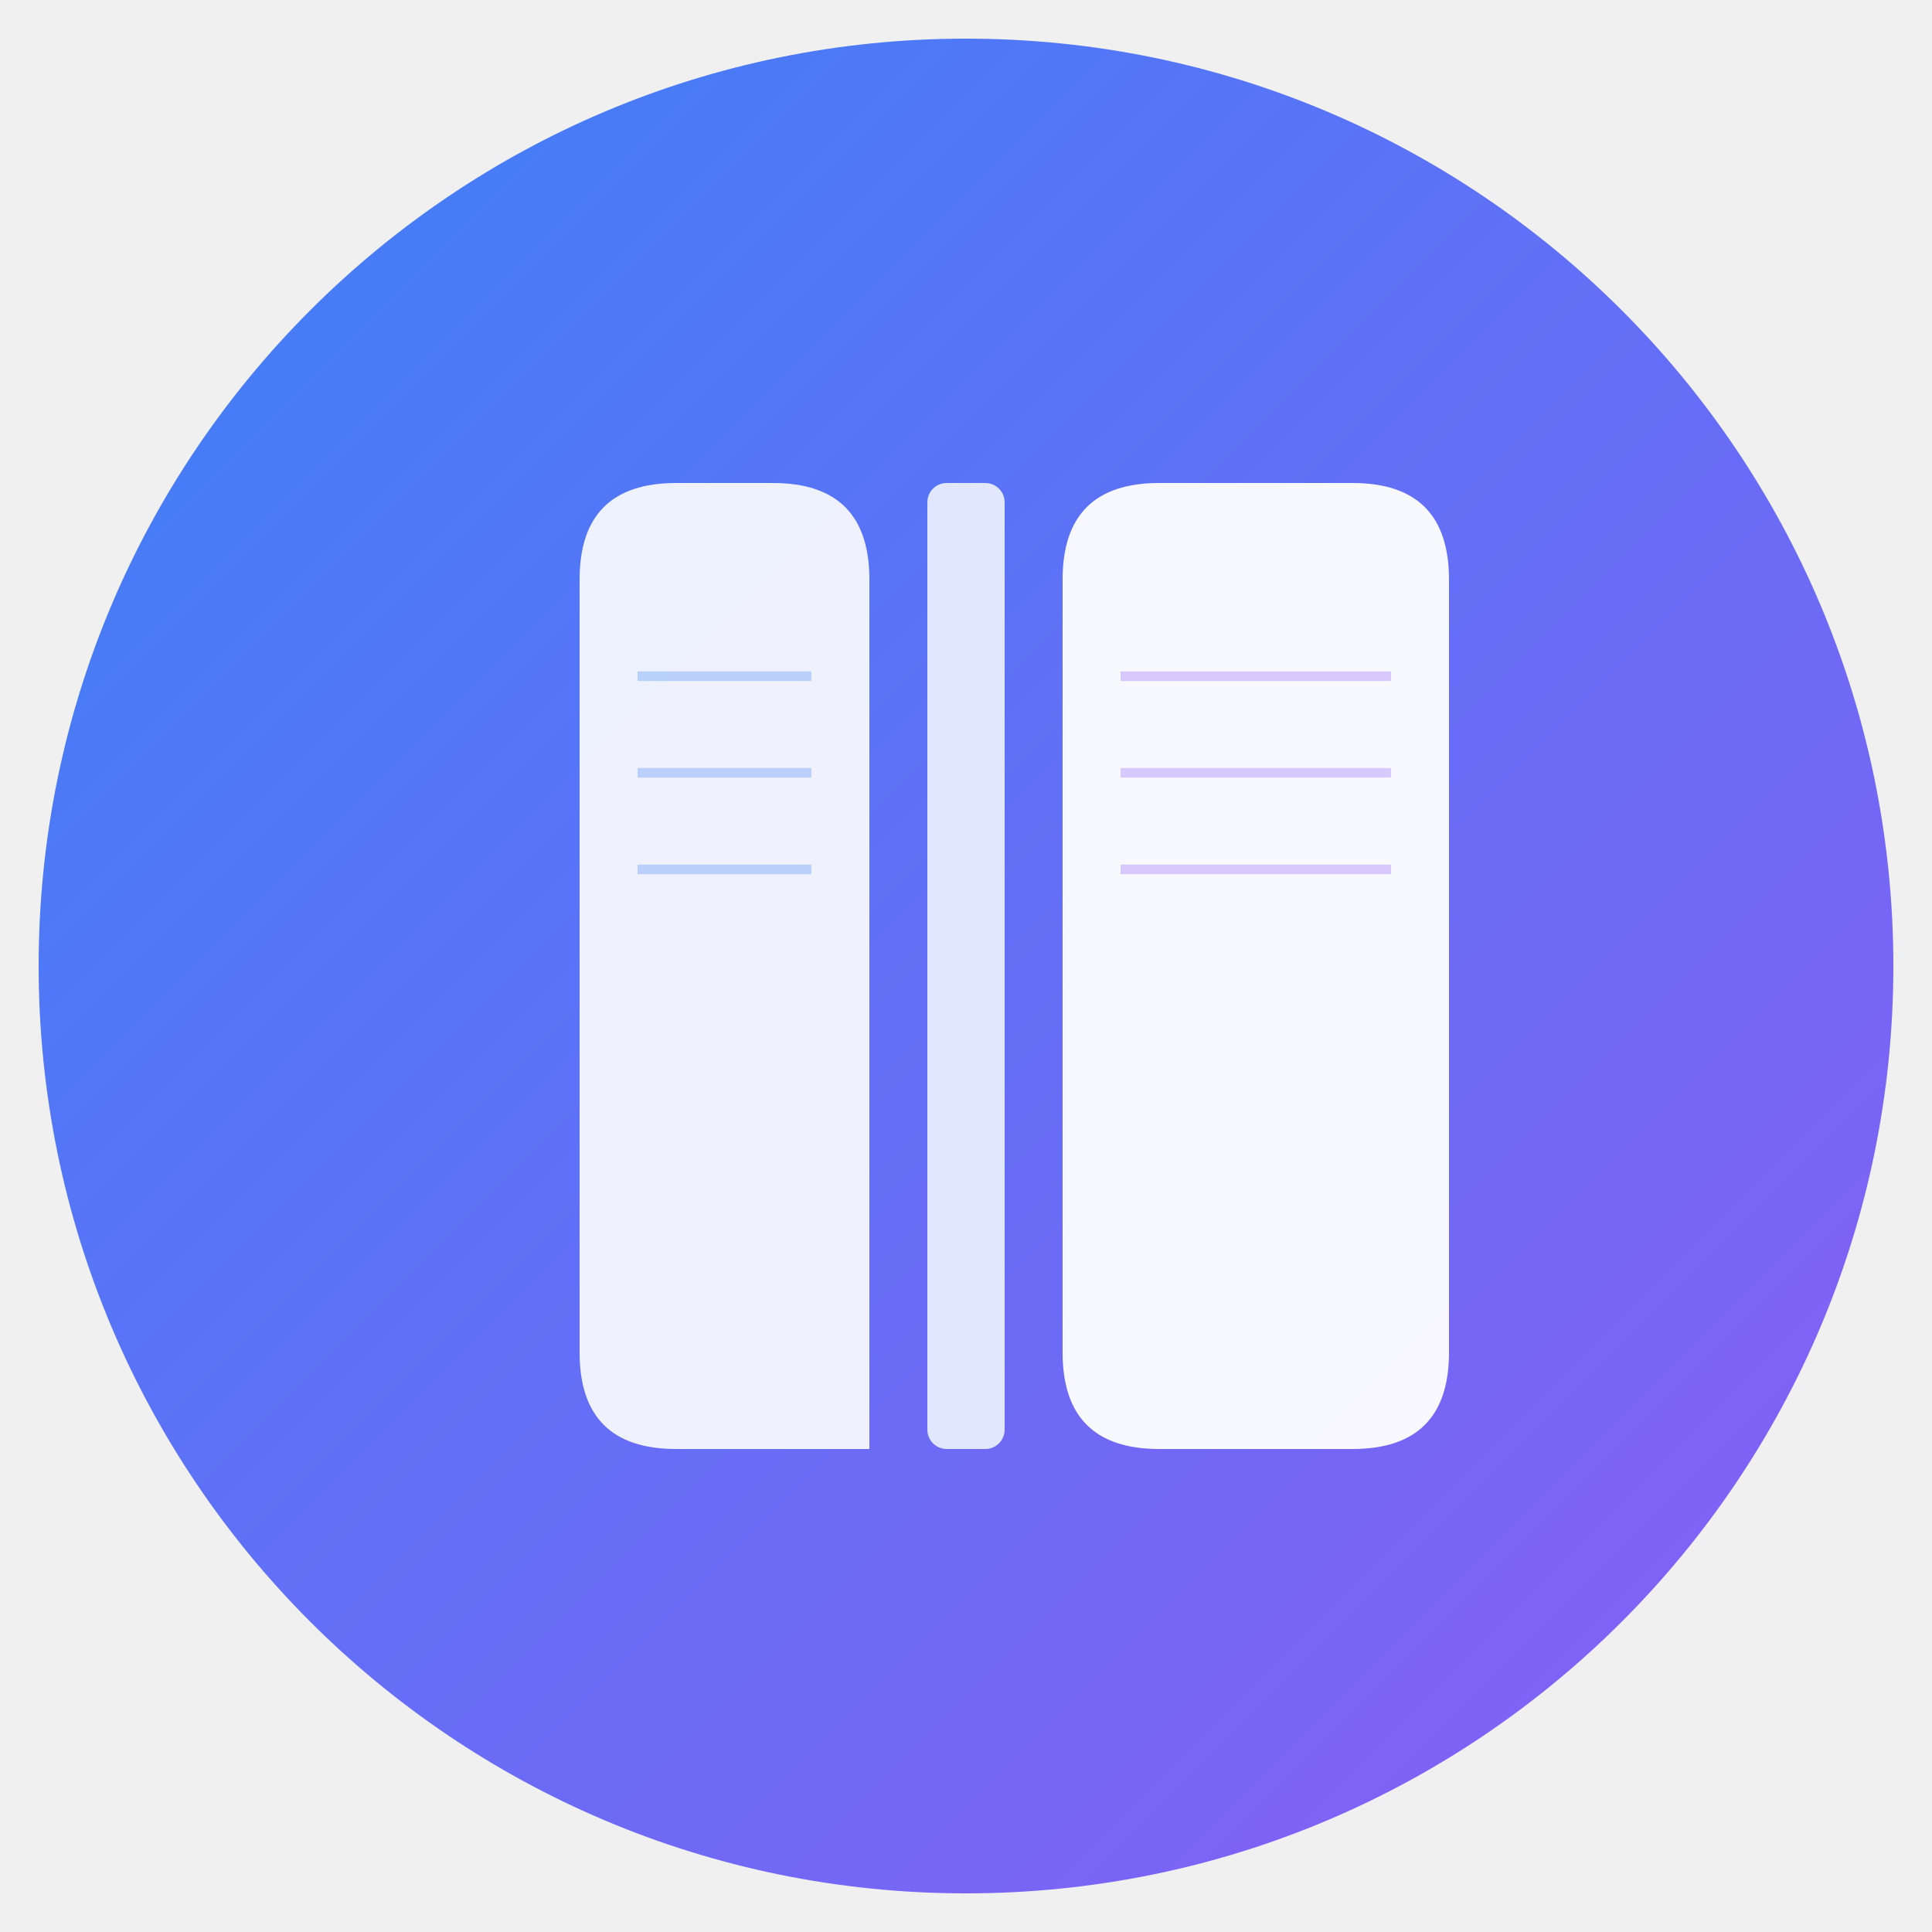
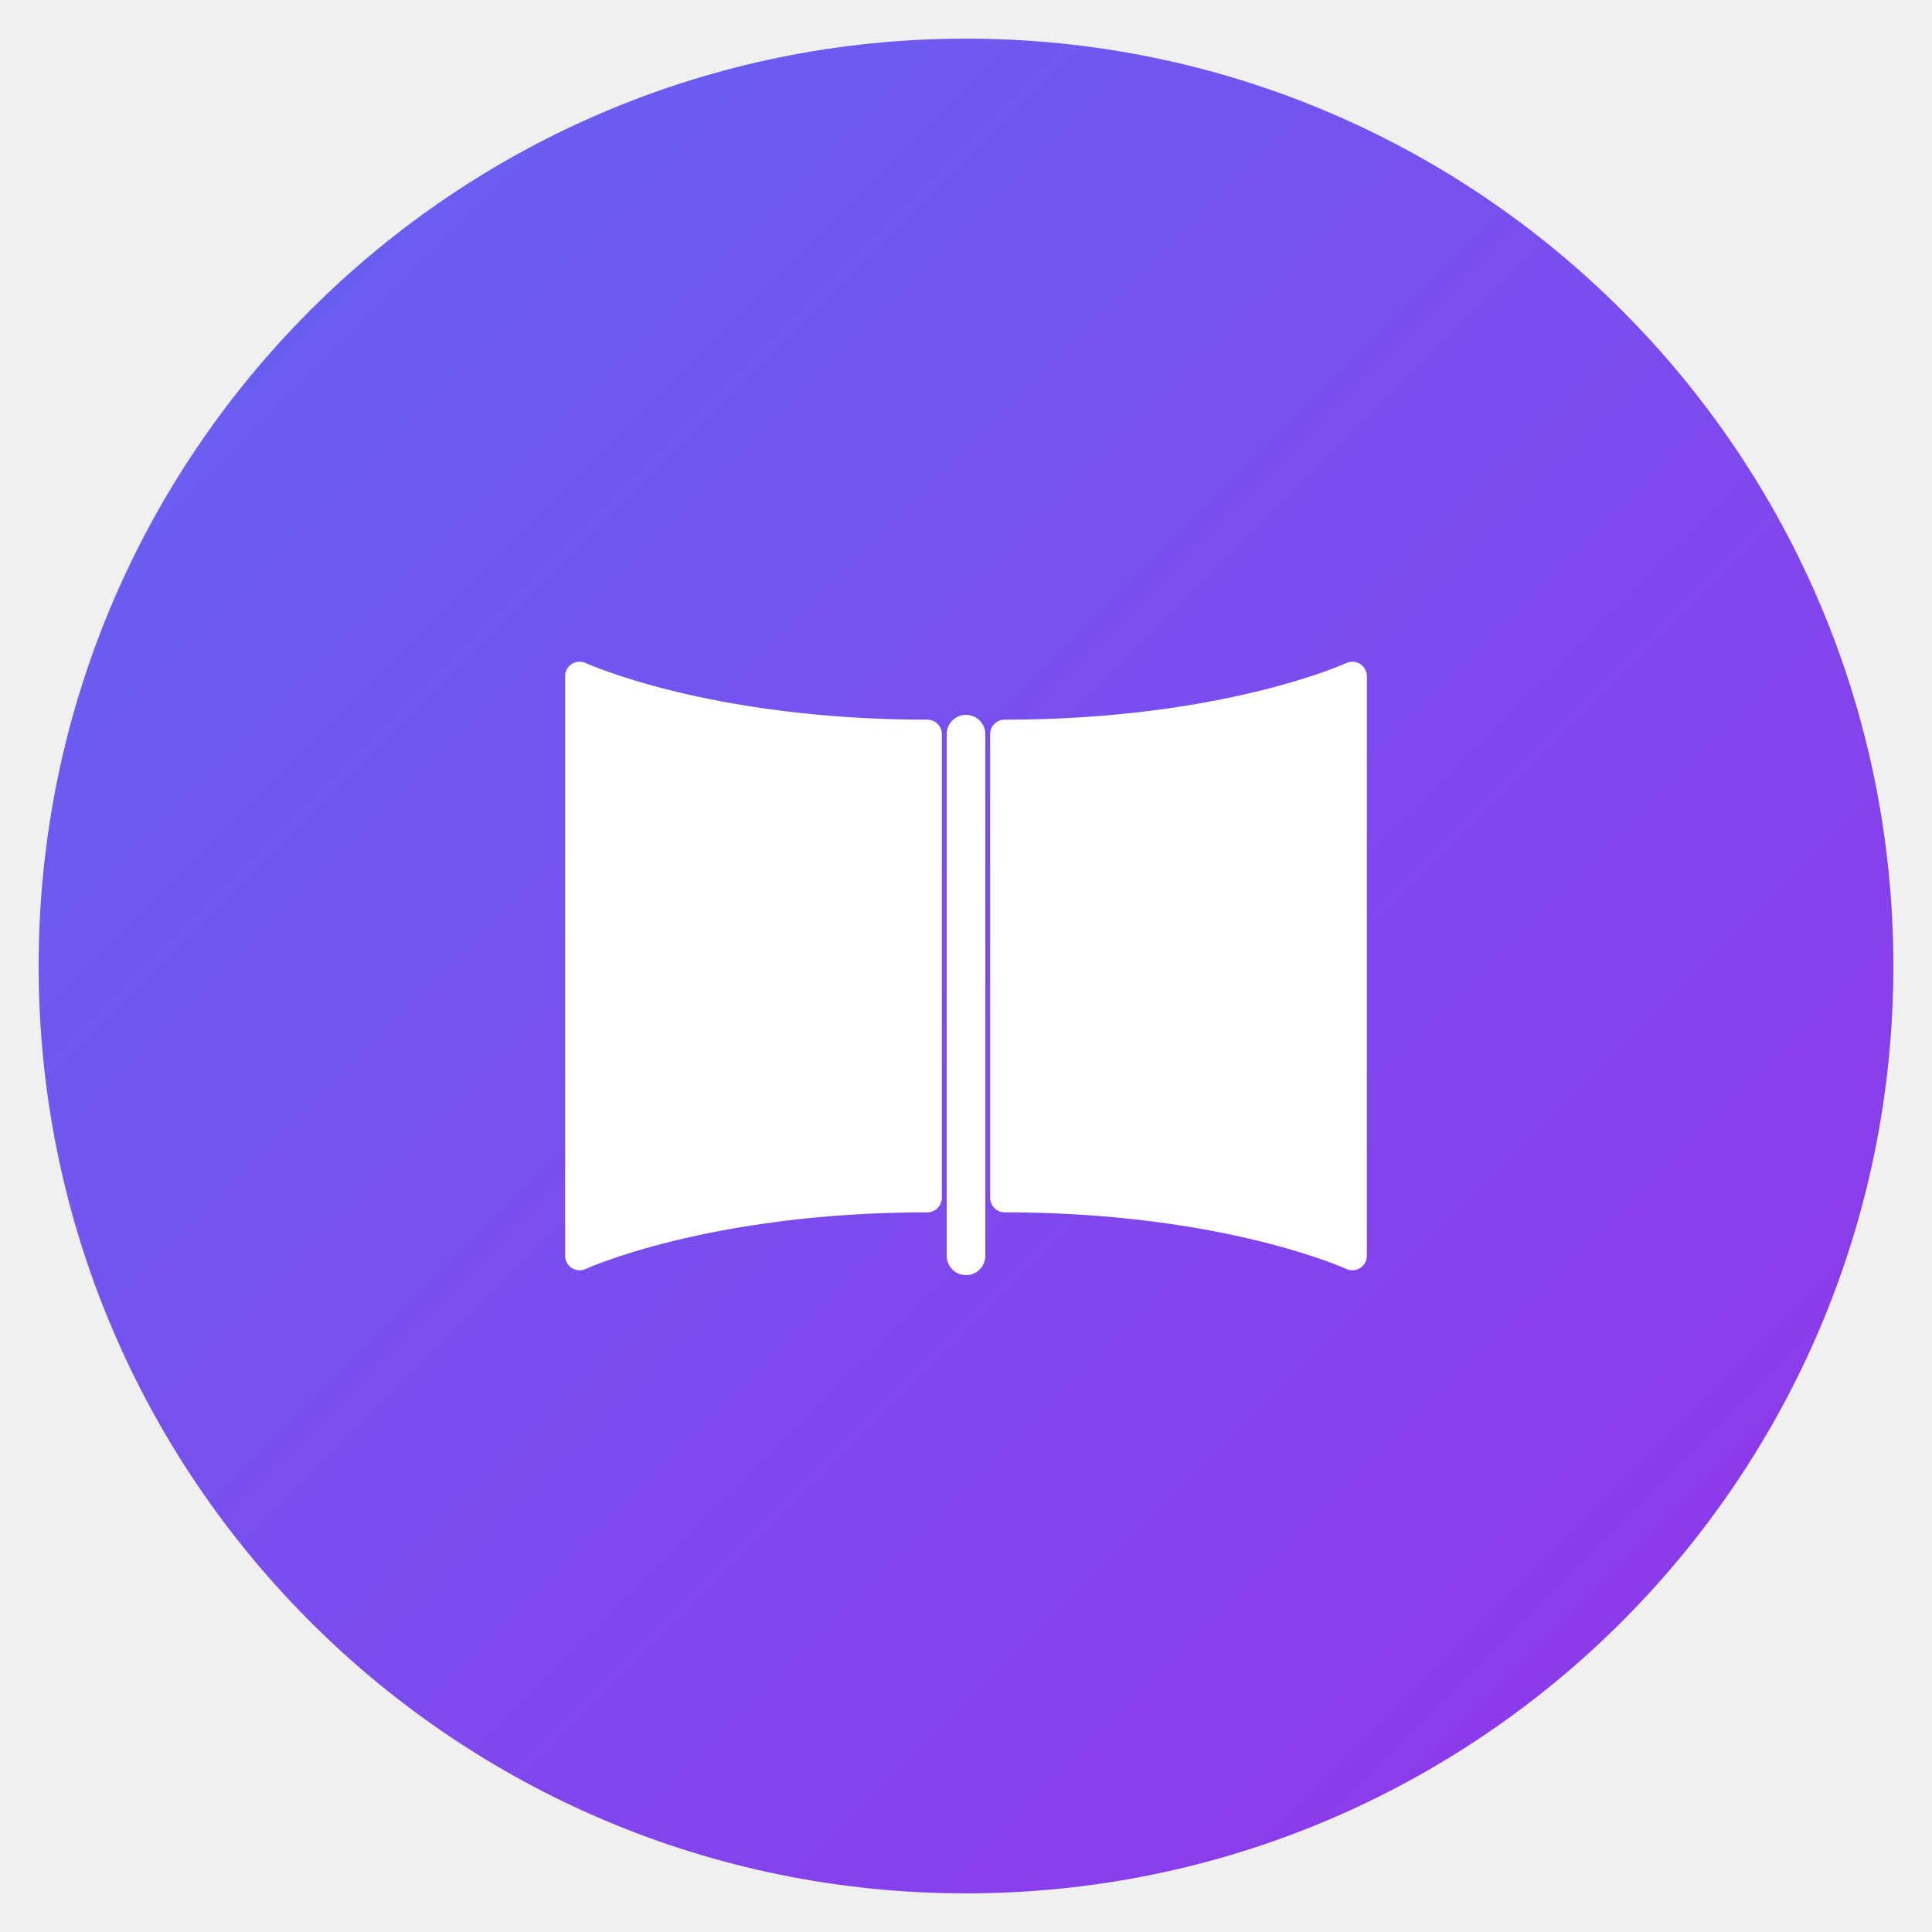
<svg xmlns="http://www.w3.org/2000/svg" viewBox="0 0 100 100">
  <defs>
-     <linearGradient id="bookGradient" x1="0%" y1="0%" x2="100%" y2="100%">
-       <stop offset="0%" style="stop-color:#3b82f6;stop-opacity:1" />
-       <stop offset="100%" style="stop-color:#8b5cf6;stop-opacity:1" />
+     <linearGradient id="logoGradient" x1="0%" y1="0%" x2="100%" y2="100%">
+       <stop offset="0%" style="stop-color:#6366f1;stop-opacity:1" />
+       <stop offset="100%" style="stop-color:#9333ea;stop-opacity:1" />
    </linearGradient>
  </defs>
-   <circle cx="50" cy="50" r="48" fill="url(#bookGradient)" />
-   <g transform="translate(25, 20)">
-     <path d="M 5 10 L 5 50 Q 5 55 10 55 L 20 55 L 20 10 Q 20 5 15 5 L 10 5 Q 5 5 5 10 Z" fill="#ffffff" opacity="0.9" />
-     <path d="M 30 10 L 30 50 Q 30 55 35 55 L 45 55 Q 50 55 50 50 L 50 10 Q 50 5 45 5 L 35 5 Q 30 5 30 10 Z" fill="#ffffff" opacity="0.95" />
-     <rect x="23" y="5" width="4" height="50" fill="#e0e7ff" rx="1" />
-     <line x1="8" y1="15" x2="17" y2="15" stroke="#3b82f6" stroke-width="0.5" opacity="0.3" />
-     <line x1="8" y1="20" x2="17" y2="20" stroke="#3b82f6" stroke-width="0.5" opacity="0.3" />
-     <line x1="8" y1="25" x2="17" y2="25" stroke="#3b82f6" stroke-width="0.5" opacity="0.3" />
-     <line x1="33" y1="15" x2="47" y2="15" stroke="#8b5cf6" stroke-width="0.5" opacity="0.3" />
-     <line x1="33" y1="20" x2="47" y2="20" stroke="#8b5cf6" stroke-width="0.5" opacity="0.3" />
-     <line x1="33" y1="25" x2="47" y2="25" stroke="#8b5cf6" stroke-width="0.5" opacity="0.3" />
+   <circle cx="50" cy="50" r="48" fill="url(#logoGradient)" />
+   <g transform="translate(50, 50)">
+     <path d="M -20 -15 L -20 15 C -20 15 -13.5 12 -2 12 L -2 -12 C -13.5 -12 -20 -15 -20 -15 Z" fill="#ffffff" stroke="#ffffff" stroke-width="1.5" stroke-linejoin="round" />
+     <path d="M 2 -12 L 2 12 C 13.5 12 20 15 20 15 L 20 -15 C 20 -15 13.5 -12 2 -12 Z" fill="#ffffff" stroke="#ffffff" stroke-width="1.5" stroke-linejoin="round" />
+     <line x1="0" y1="-12" x2="0" y2="15" stroke="#ffffff" stroke-width="2" stroke-linecap="round" />
  </g>
</svg>
